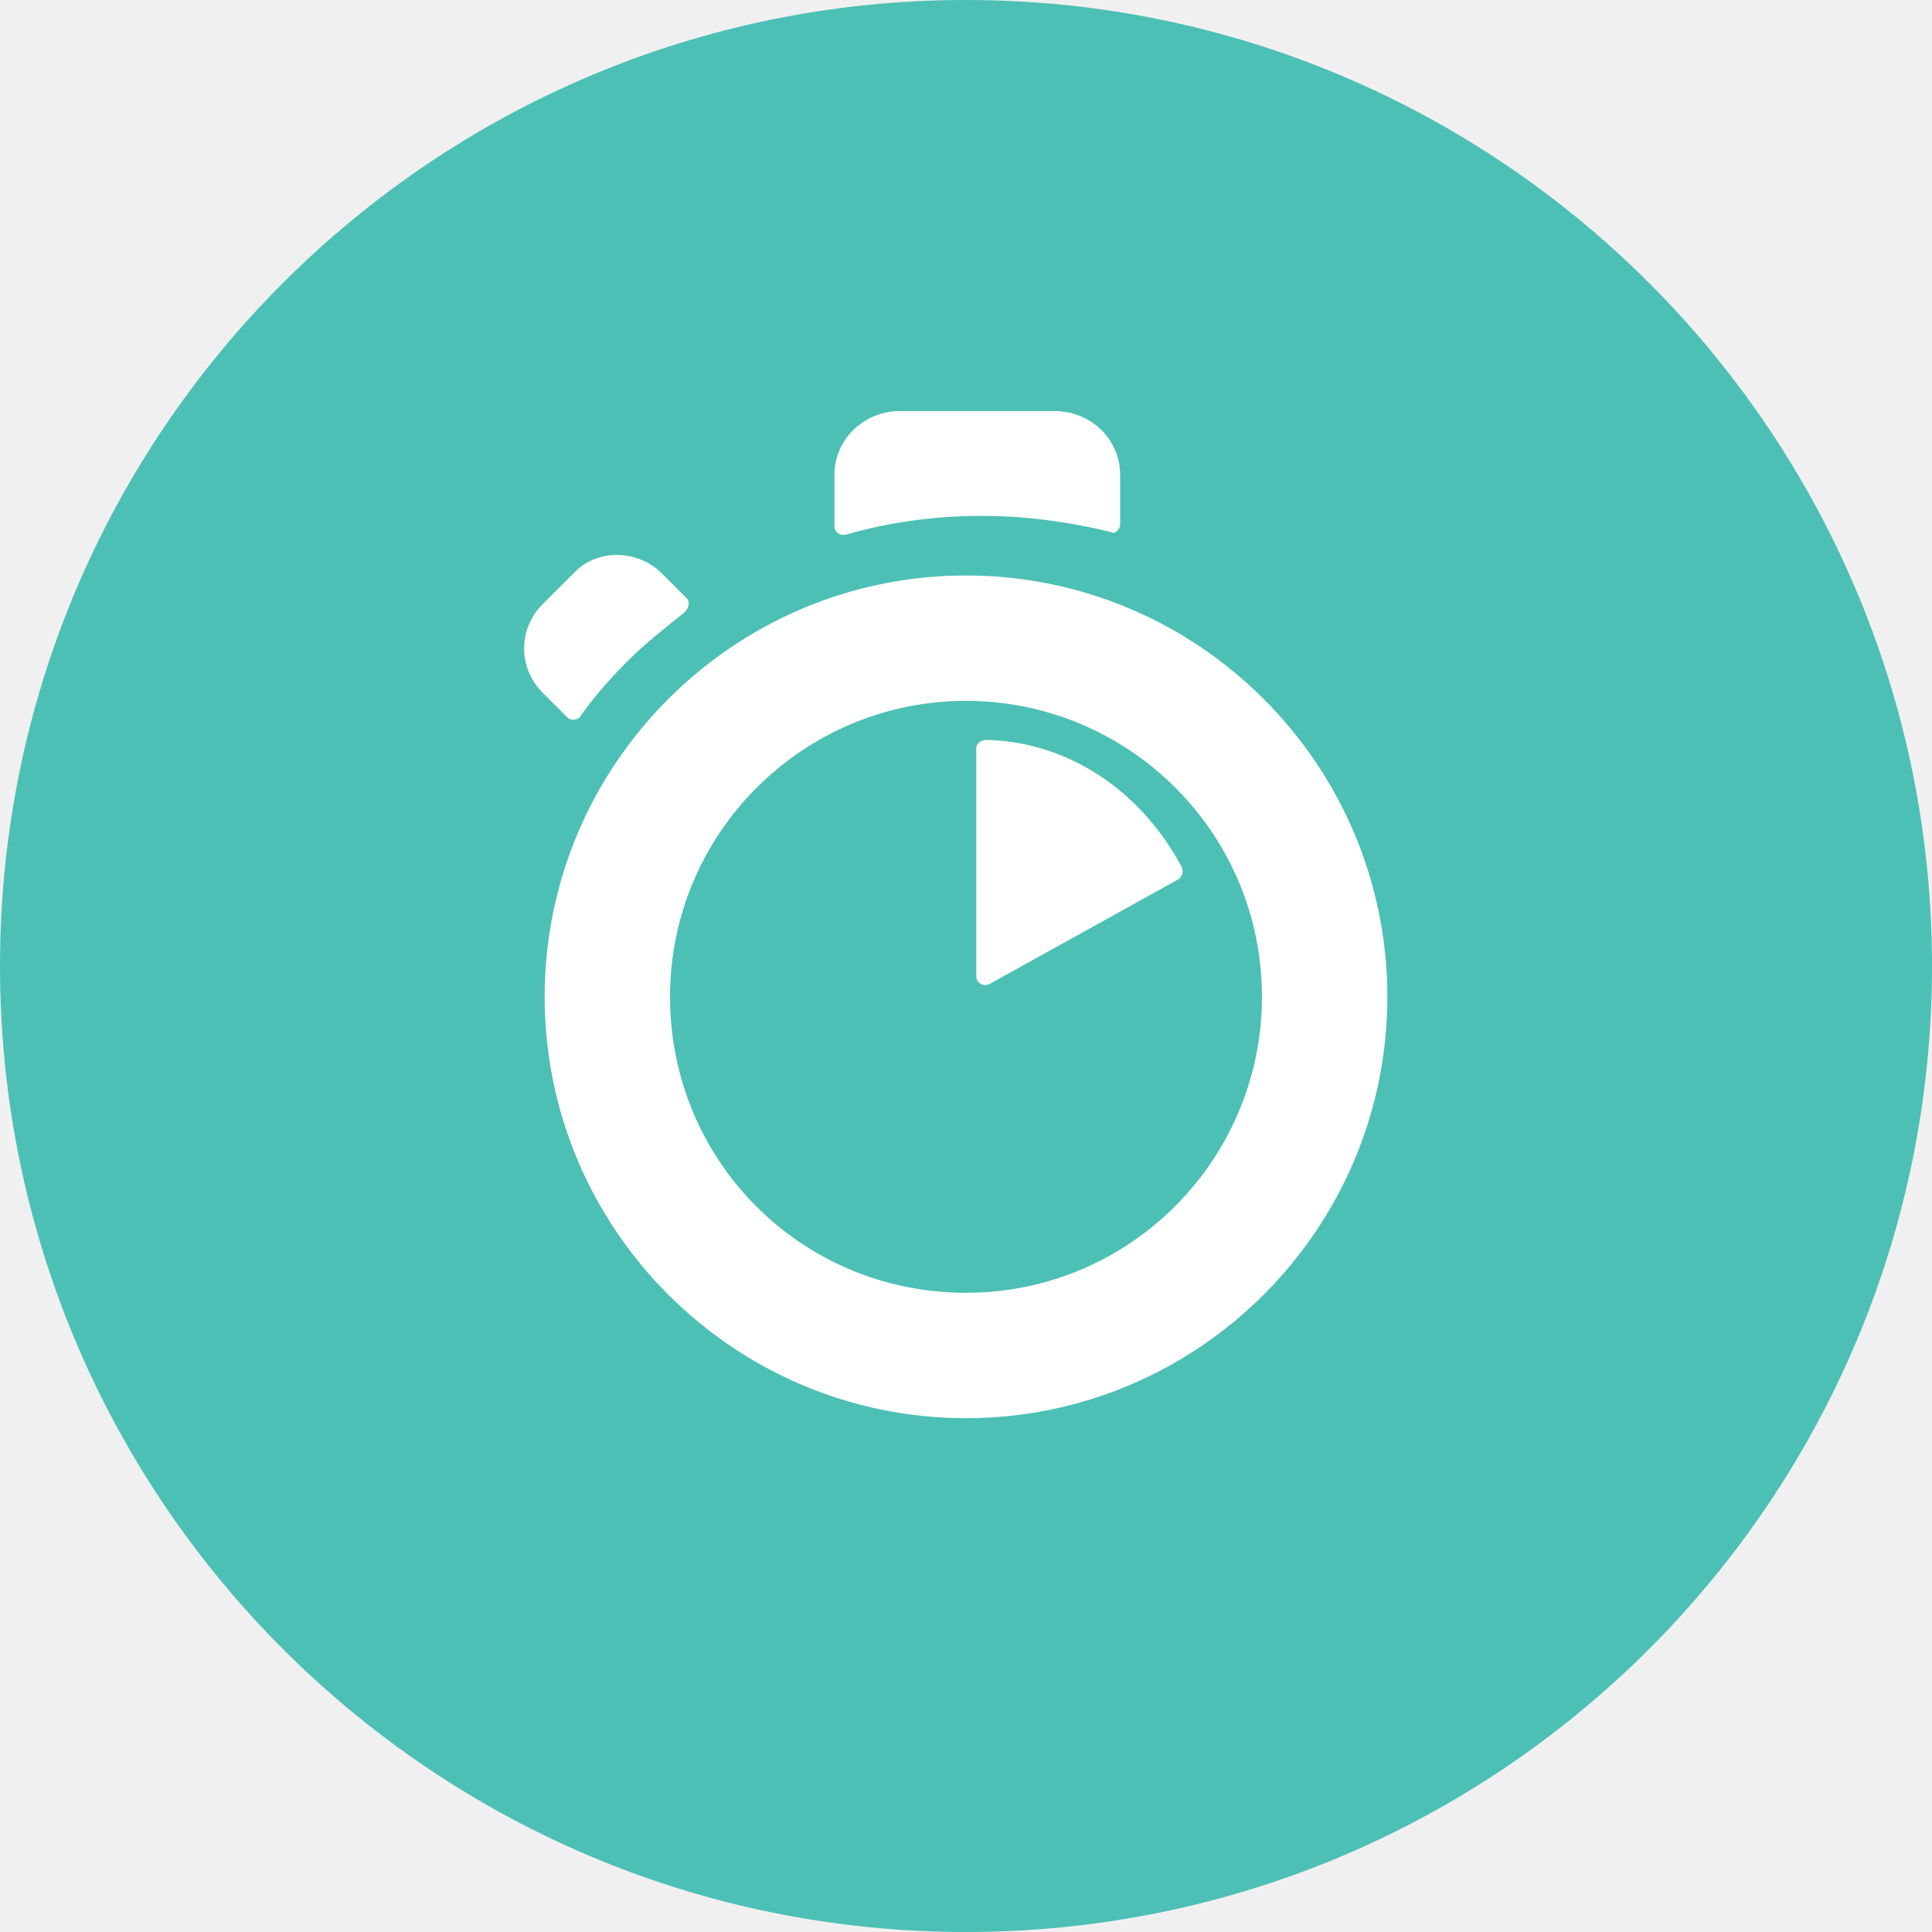
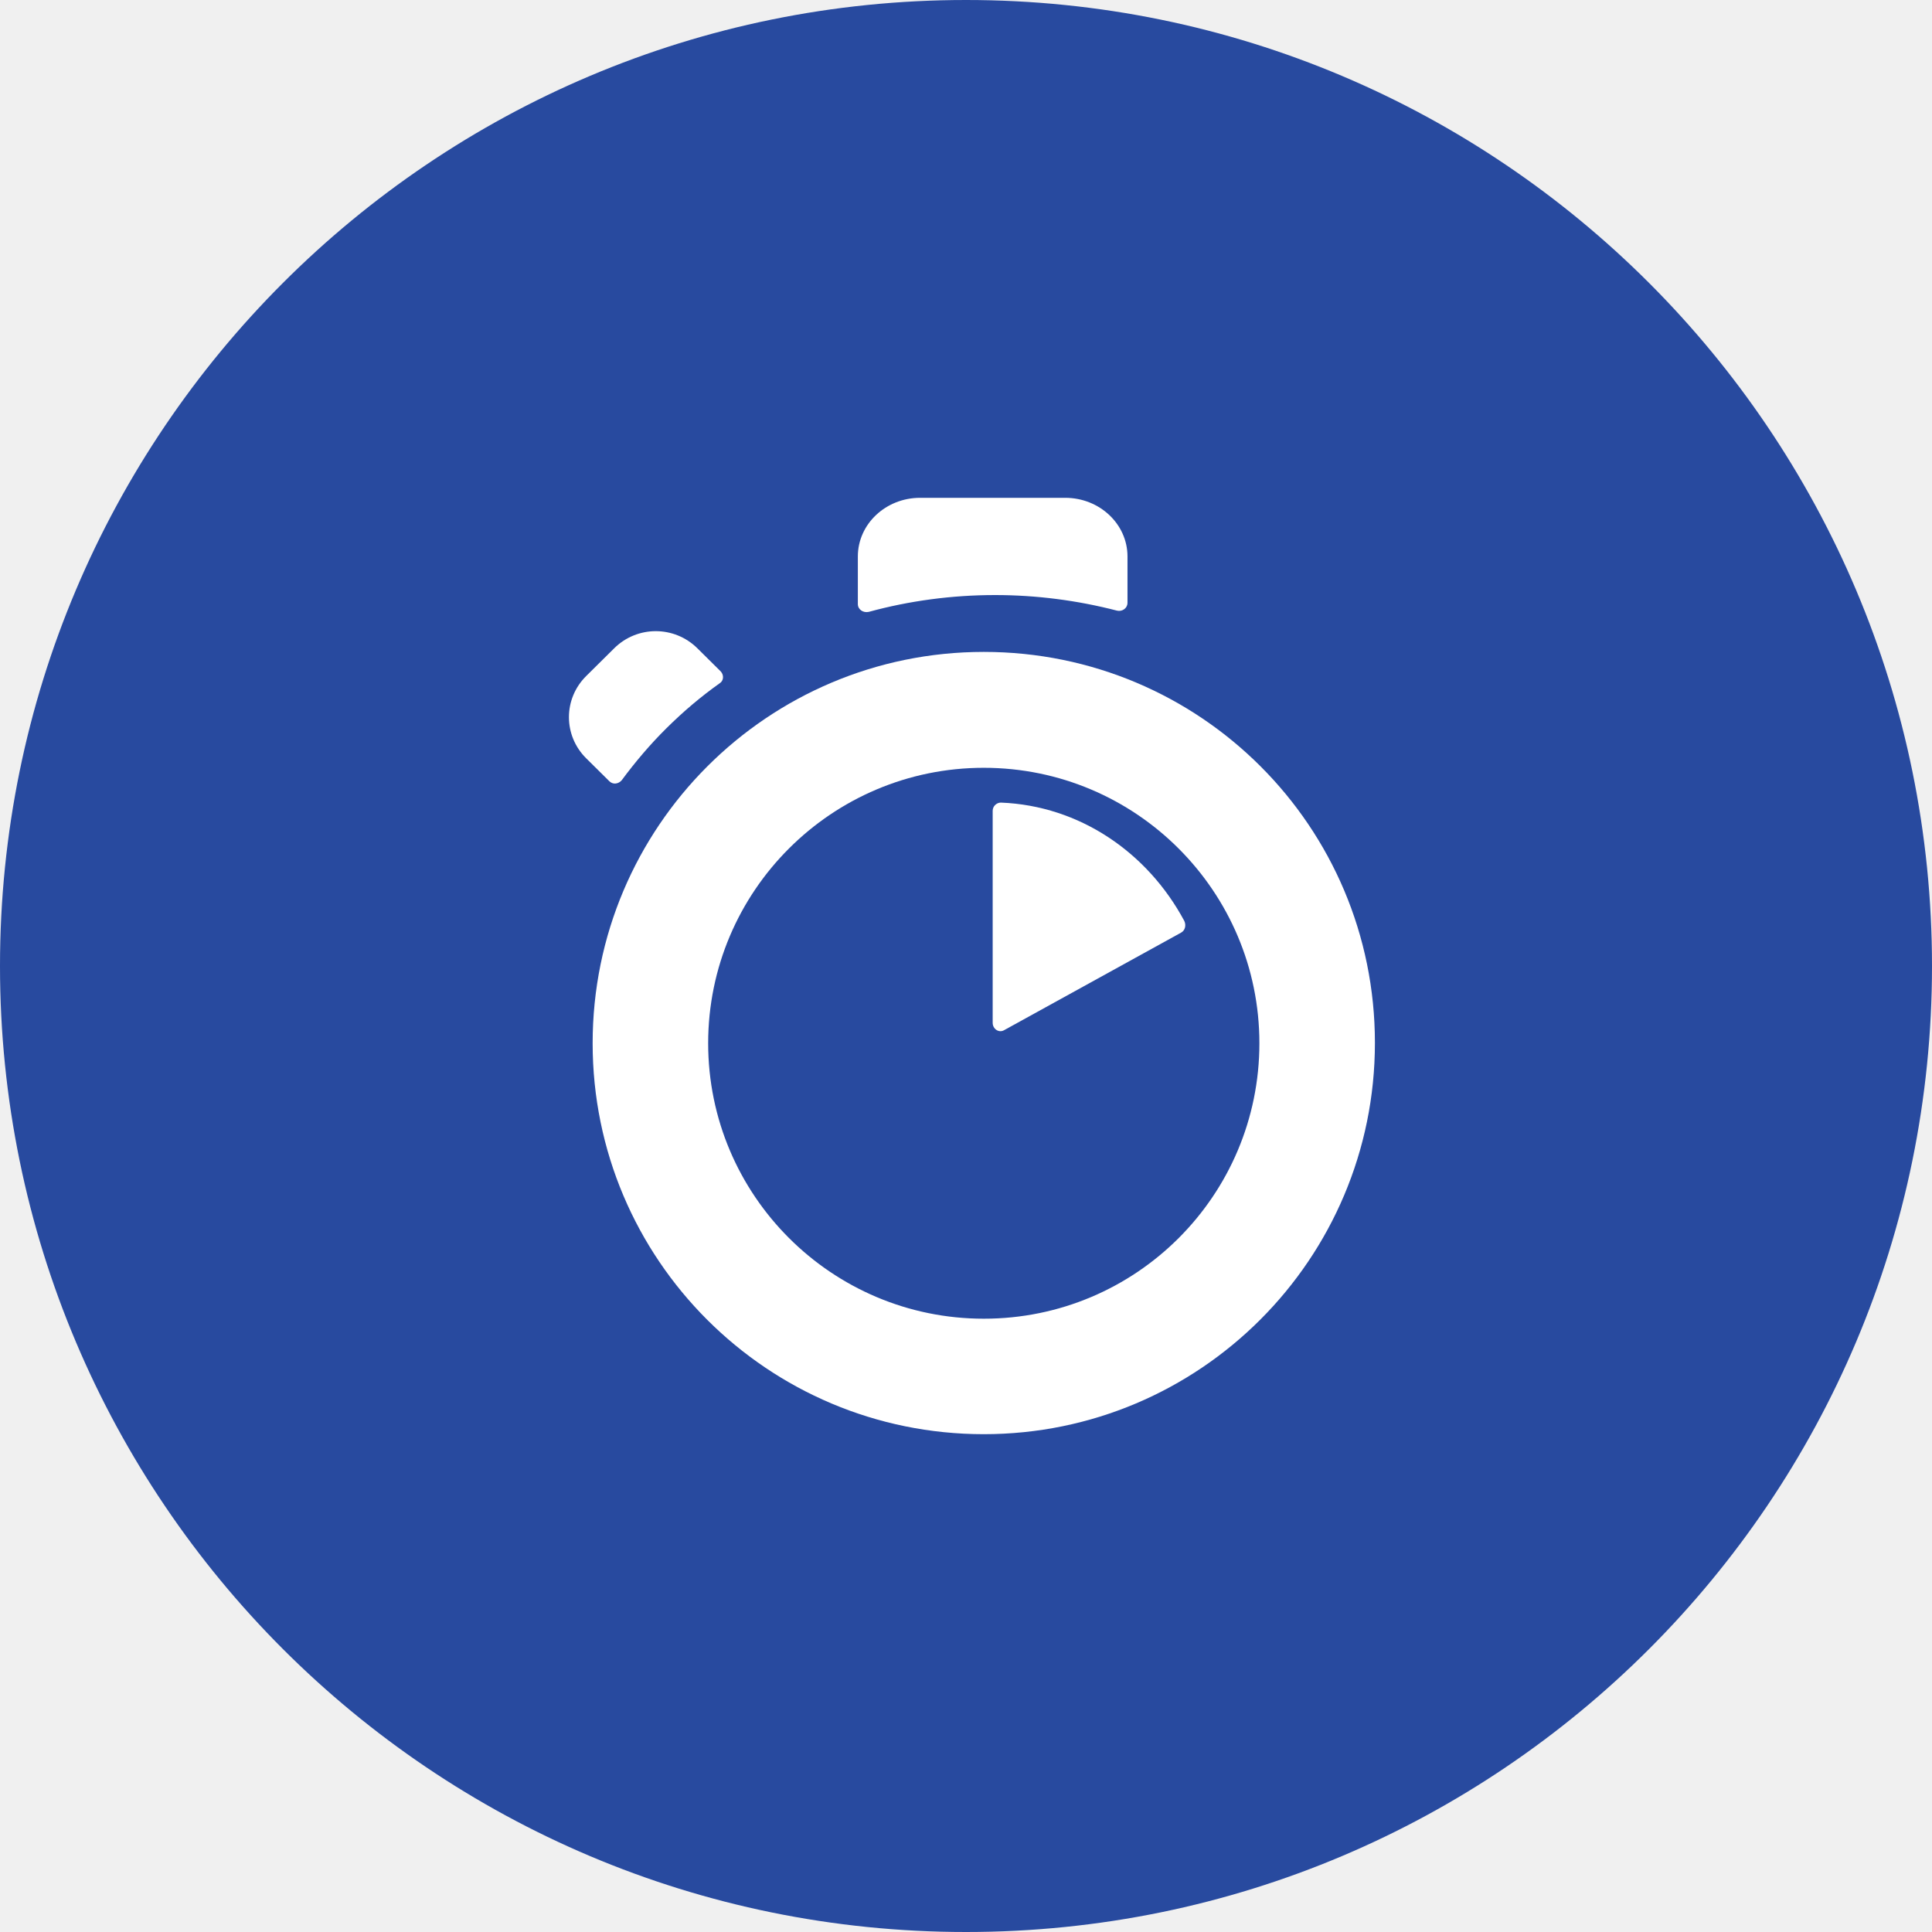
- <svg xmlns="http://www.w3.org/2000/svg" width="94px" height="94px" version="1.1" id="Layer_1" x="0" y="0" viewBox="0 0 94 94" xml:space="preserve">
-   <style>
-     .st1{fill:#fff}
-   </style>
-   <circle id="background" cx="47" cy="47" r="47" fill-rule="evenodd" clip-rule="evenodd" fill="#4dc0b5" />
-   <g id="icon" transform="translate(26 23)">
-     <path id="Shape" class="st1" d="M21 5c11.3 0 20.5 9.2 20.5 20.5S32.3 46 21 46 .5 36.8.5 25.5 9.7 5 21 5zm0 34.9c8 0 14.4-6.5 14.4-14.4 0-8-6.5-14.4-14.4-14.4S6.6 17.5 6.6 25.5 13 39.9 21 39.9z" />
-     <path id="Shape_1_" class="st1" d="M21.5 13.4v11.1c0 .3.3.5.6.4l9.2-5.1c.2-.1.3-.4.2-.6-1.9-3.6-5.4-6.1-9.5-6.2-.3 0-.5.2-.5.4zM7.4 6.1L6.2 4.9C5 3.7 3 3.7 1.9 4.9L.4 6.4C-.8 7.6-.8 9.5.4 10.7l1.2 1.2c.2.2.5.1.6 0 .7-1 1.5-1.9 2.3-2.7.9-.9 1.8-1.6 2.8-2.4.2-.2.3-.5.1-.7zm21.1-3.6V.1c0-1.7-1.4-3.1-3.2-3.1h-7.5C16-3 14.6-1.6 14.6.1v2.5c0 .3.3.5.6.4 2.1-.6 4.3-.9 6.6-.9 2.1 0 4.3.3 6.3.8.1.1.4-.1.4-.4z" />
+ <svg xmlns="http://www.w3.org/2000/svg" width="163px" height="163px" viewBox="0 0 163 163" version="1.1">
+   <g id="Page-1" stroke="none" stroke-width="1" fill="none" fill-rule="evenodd">
+     <g id="icon" fill-rule="nonzero">
+       <path d="M0,81.501 C0,36.487 36.489,0 81.499,0 C126.511,0 163,36.487 163,81.501 C163,126.509 126.511,163 81.499,163 C36.489,163 0,126.509 0,81.501 Z" id="Shape" fill="#284A9F" />
+       <g transform="translate(48, 42)" fill="#FFFFFF" id="Shape">
+         <path d="M35,13 C53.254,13 68,27.738 68,45.982 C68,64.227 53.219,79 35,79 C16.781,79 2,64.262 2,46.018 C2,27.773 16.781,13 35,13 Z M35,69.257 C47.868,69.257 58.253,58.843 58.253,46.018 C58.253,33.194 47.832,22.778 35,22.778 C22.168,22.778 11.747,33.193 11.747,46.018 C11.747,58.841 22.168,69.257 35,69.257 Z" />
+         <path d="M35.751,26.41 L35.751,44.295 C35.751,44.807 36.268,45.172 36.714,44.916 L51.643,36.687 C51.987,36.505 52.091,36.065 51.918,35.699 C48.822,29.921 43.077,25.971 36.438,25.714 C36.095,25.714 35.75,26.006 35.75,26.409 L35.751,26.41 Z M12.815,14.655 L10.835,12.694 C8.889,10.769 5.764,10.769 3.82,12.694 L1.459,15.033 C-0.486,16.959 -0.486,20.055 1.459,21.981 L3.404,23.906 C3.716,24.217 4.168,24.147 4.445,23.838 C5.592,22.289 6.841,20.811 8.231,19.436 C9.655,18.026 11.113,16.788 12.711,15.652 C13.057,15.447 13.093,14.965 12.815,14.655 Z M47.125,8.86 L47.125,4.95 C47.125,2.216 44.773,0 41.869,0 L29.631,0 C26.727,0 24.375,2.216 24.375,4.95 L24.375,8.965 C24.375,9.416 24.817,9.726 25.294,9.623 C28.711,8.688 32.313,8.204 35.951,8.204 C39.442,8.204 42.898,8.654 46.242,9.519 C46.683,9.623 47.124,9.312 47.124,8.862 L47.125,8.86 Z" />
+       </g>
+     </g>
  </g>
</svg>
